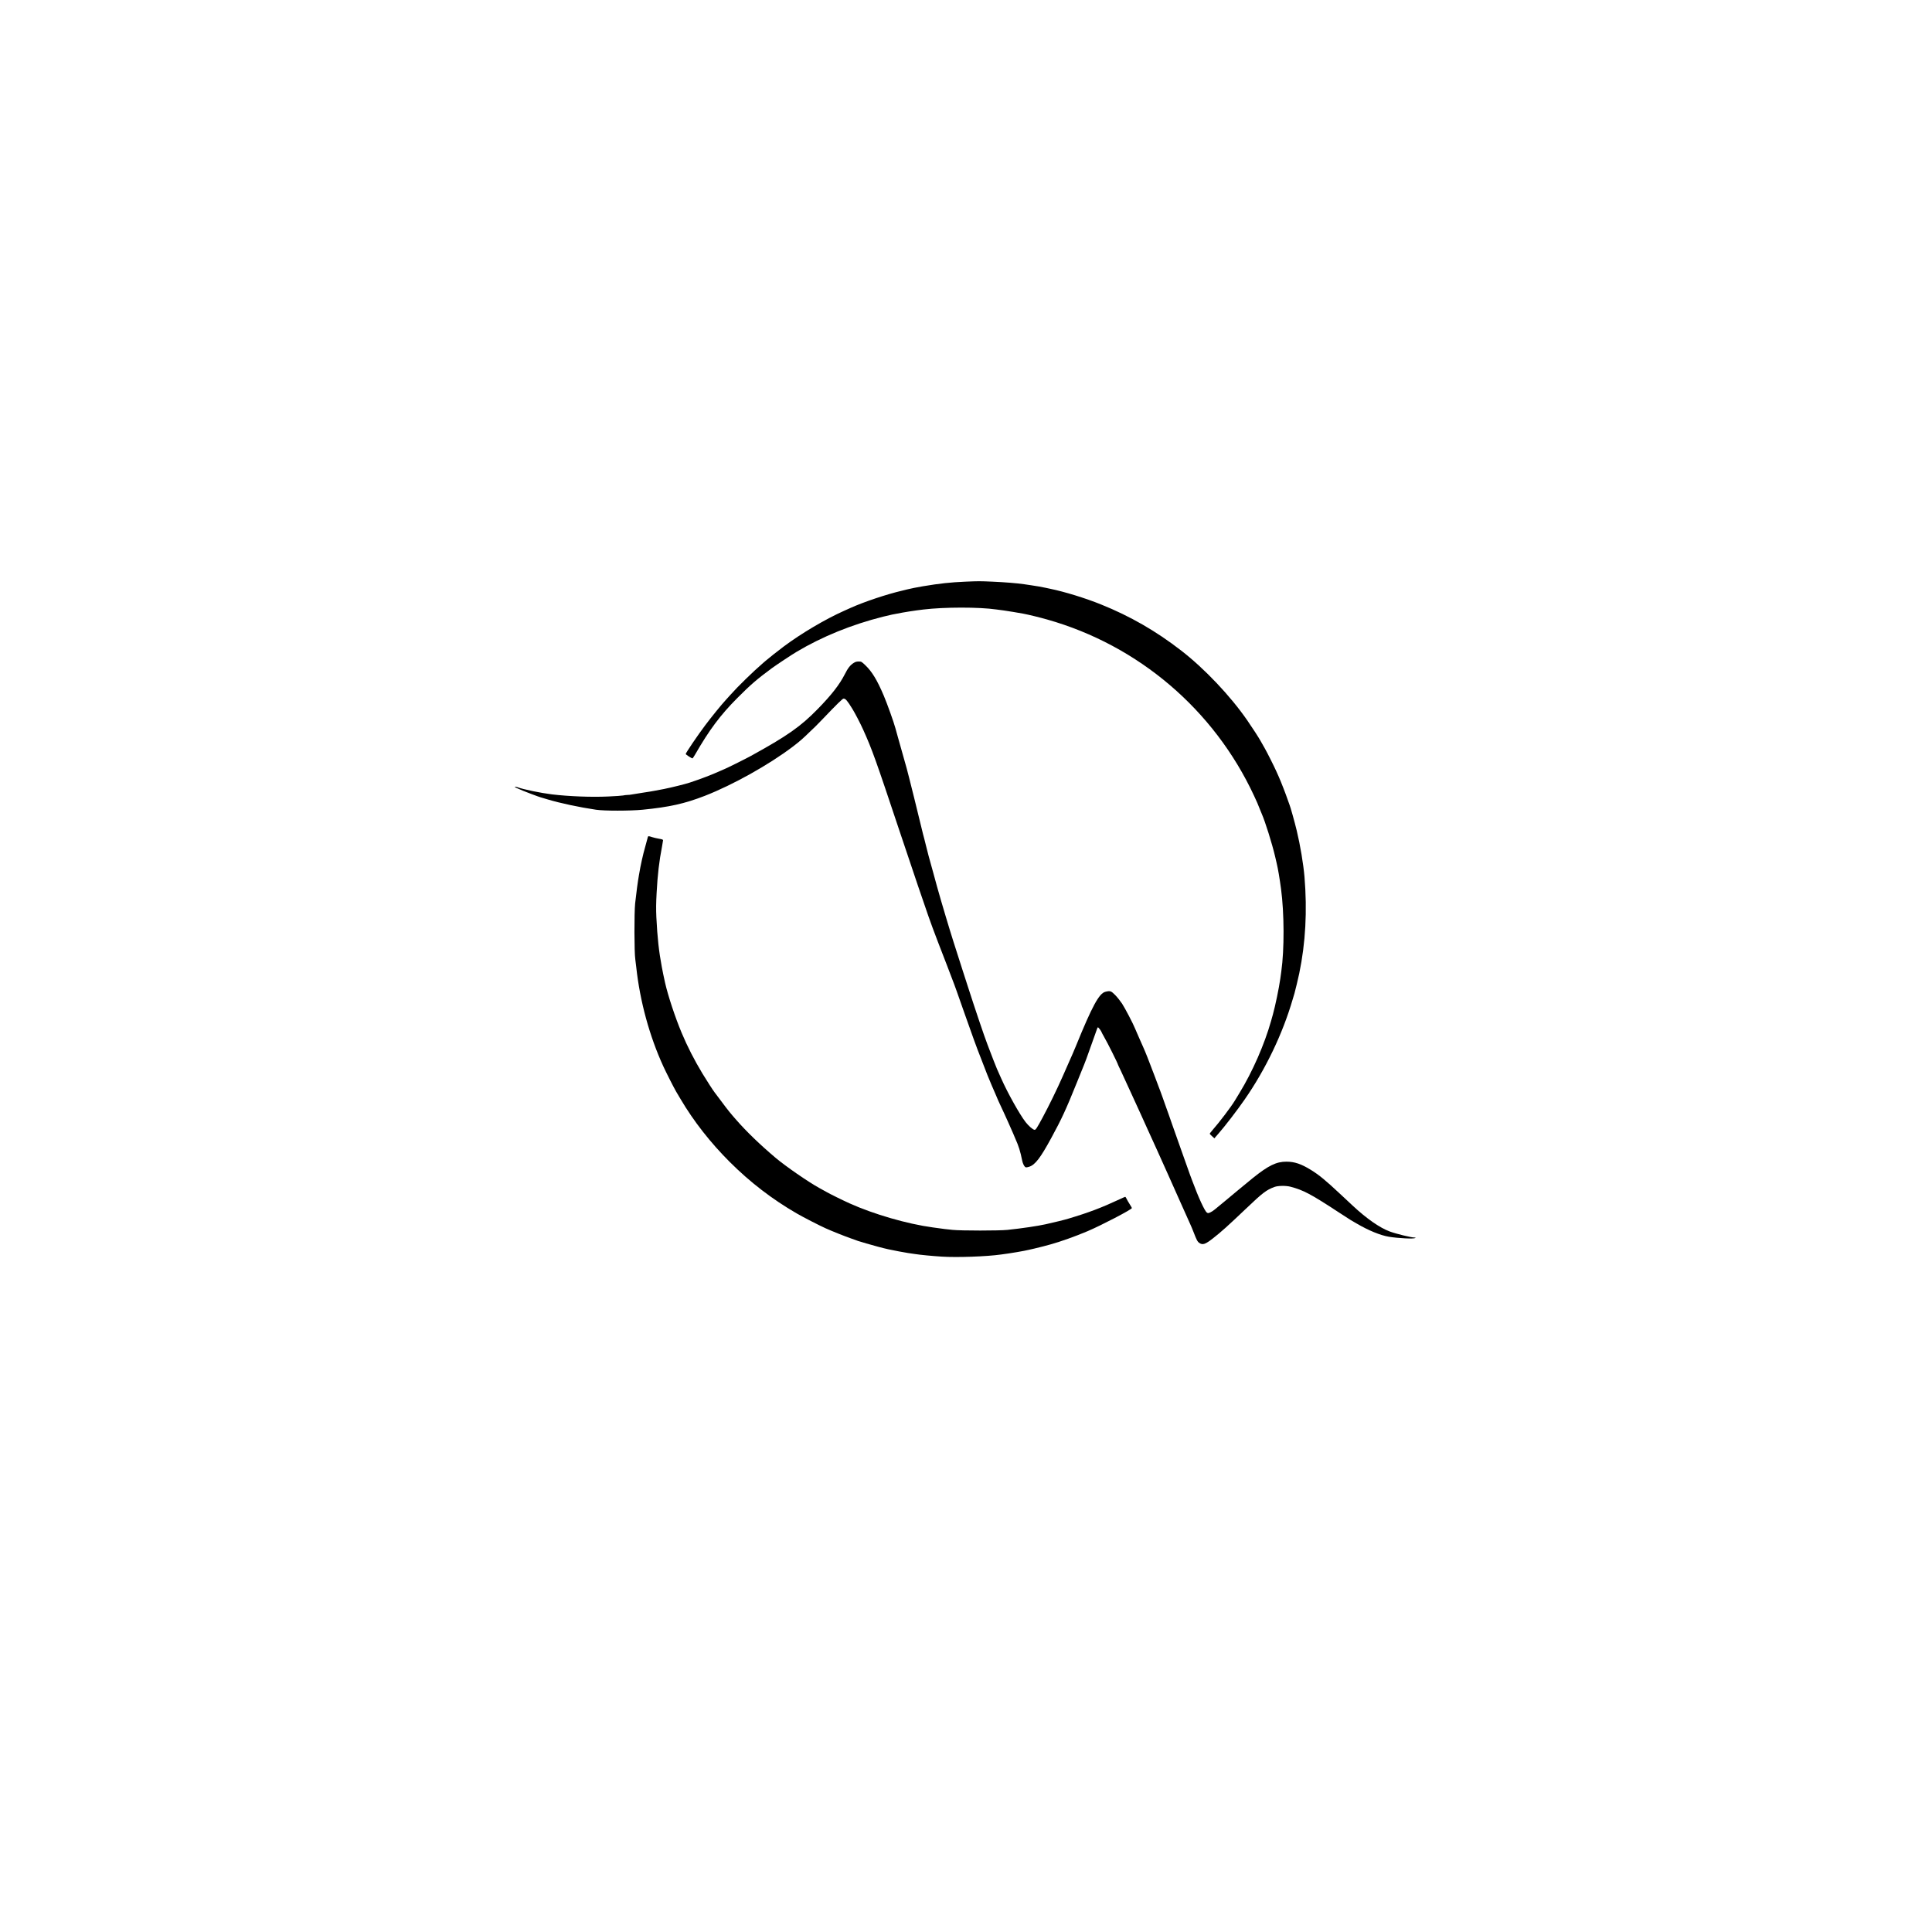
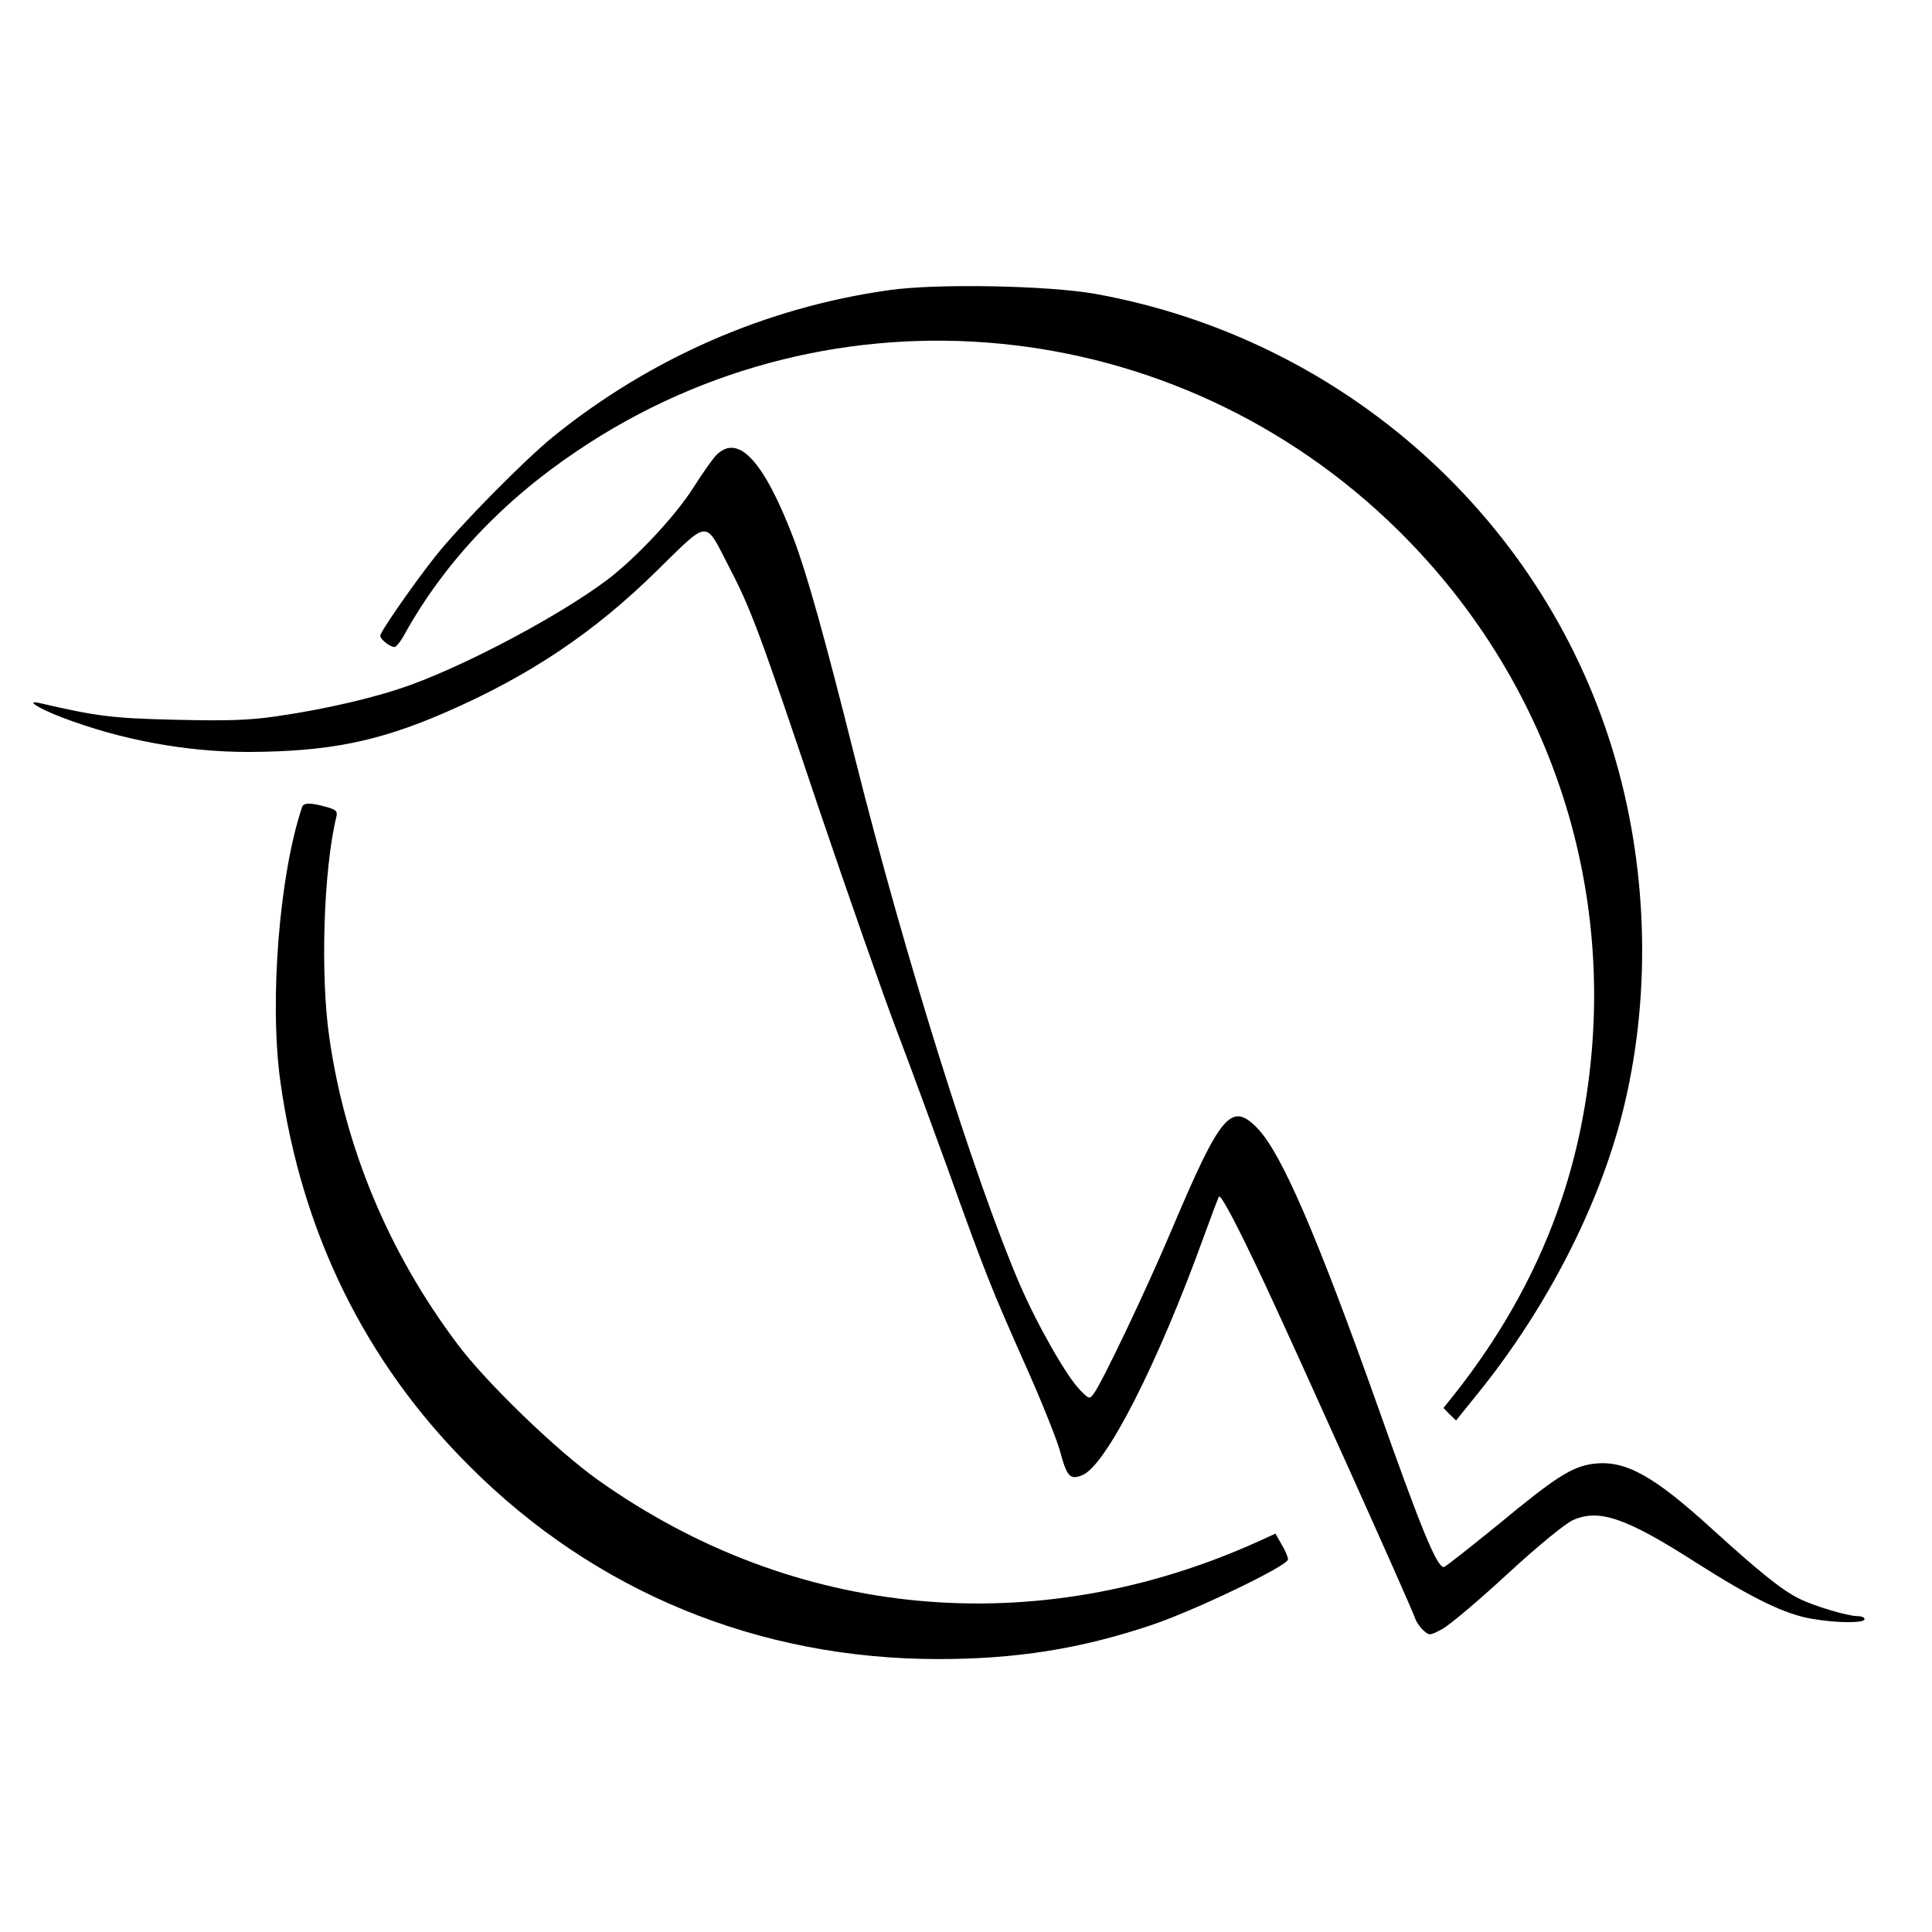
- <svg xmlns="http://www.w3.org/2000/svg" version="1.0" width="3750pt" height="3750pt" viewBox="0 0 3750 3750" preserveAspectRatio="xMidYMid meet">
-   <g transform="translate(0,3750) scale(0.1,-0.1)" fill="#000000" stroke="none">
-     <path d="M18739 26210 c-296 -13 -494 -34 -829 -90 -91 -15 -258 -48 -300 -60 -19 -5 -66 -17 -105 -26 -289 -67 -724 -212 -990 -331 -44 -20 -100 -45 -125 -56 -365 -162 -838 -441 -1181 -698 -117 -88 -297 -230 -349 -276 -14 -12 -36 -31 -49 -42 -191 -164 -496 -462 -632 -616 -24 -27 -63 -70 -86 -95 -87 -94 -280 -331 -406 -499 -141 -187 -377 -535 -377 -556 0 -11 113 -85 131 -85 4 0 27 33 50 73 274 477 491 768 821 1099 253 255 389 372 672 580 86 63 386 262 476 315 498 297 1072 530 1680 683 69 17 148 35 175 41 28 5 73 14 100 19 115 24 334 59 505 79 408 49 1081 50 1420 1 36 -5 103 -14 150 -20 77 -11 262 -41 365 -60 102 -19 329 -74 472 -115 1773 -502 3240 -1753 4016 -3425 57 -123 74 -161 106 -245 18 -44 36 -89 41 -100 66 -148 201 -579 260 -830 11 -49 25 -108 30 -130 26 -107 57 -291 85 -500 63 -469 65 -1179 5 -1600 -5 -38 -14 -104 -20 -145 -26 -184 -96 -521 -143 -690 -9 -30 -24 -86 -35 -125 -128 -455 -362 -989 -614 -1400 -43 -71 -84 -139 -91 -150 -72 -119 -301 -421 -429 -566 -32 -37 -58 -71 -57 -75 0 -5 21 -27 46 -49 l45 -40 20 25 c11 14 38 45 61 70 111 125 362 450 508 662 406 585 735 1273 929 1938 12 41 28 95 36 120 14 48 75 301 92 385 123 590 157 1218 102 1875 -21 249 -82 614 -151 900 -40 167 -122 458 -138 495 -5 11 -21 56 -36 100 -35 105 -135 362 -175 450 -17 39 -38 86 -47 105 -38 86 -172 354 -221 440 -30 52 -68 120 -85 150 -42 75 -147 237 -259 400 -327 473 -828 1002 -1283 1354 -491 380 -989 666 -1555 894 -301 122 -708 247 -982 303 -29 6 -71 15 -93 20 -57 13 -198 38 -280 49 -38 5 -99 14 -135 20 -134 20 -383 40 -615 50 -258 11 -261 11 -526 0z" />
-     <path d="M16569 24632 c-68 -44 -110 -97 -173 -222 -101 -198 -256 -398 -525 -673 -332 -340 -591 -522 -1301 -912 -102 -56 -502 -255 -513 -255 -3 0 -40 -16 -83 -36 -144 -66 -375 -155 -589 -225 -91 -30 -354 -95 -500 -124 -71 -13 -152 -29 -180 -34 -27 -6 -126 -22 -220 -36 -93 -14 -192 -30 -218 -35 -27 -6 -67 -10 -90 -10 -23 0 -60 -5 -82 -10 -22 -5 -154 -14 -292 -20 -328 -15 -757 2 -1088 41 -214 26 -561 97 -669 139 -33 12 -64 13 -50 2 5 -5 34 -19 64 -31 30 -13 73 -31 95 -41 69 -29 295 -114 345 -128 19 -6 80 -24 135 -40 235 -71 620 -153 935 -199 162 -24 658 -23 900 0 525 52 816 117 1211 270 546 213 1244 603 1709 956 123 93 201 161 322 280 59 57 111 107 115 110 4 4 64 65 133 136 298 312 394 405 414 405 39 -1 69 -35 168 -195 53 -85 157 -285 214 -412 175 -390 238 -566 709 -1978 151 -451 311 -926 355 -1055 45 -129 94 -273 110 -320 133 -392 174 -504 446 -1205 68 -176 132 -345 143 -375 11 -30 33 -93 51 -140 17 -47 40 -112 51 -145 20 -59 57 -165 104 -295 13 -36 60 -168 105 -295 112 -317 160 -444 337 -895 28 -71 131 -314 169 -398 13 -29 24 -54 24 -57 0 -4 13 -32 139 -303 39 -85 71 -155 71 -157 0 -2 15 -36 34 -77 19 -40 46 -102 61 -138 15 -36 33 -78 40 -95 67 -148 100 -252 136 -434 11 -55 39 -111 61 -125 12 -7 33 -5 75 8 115 36 218 171 430 561 197 361 285 551 498 1080 143 351 164 406 180 450 29 83 104 295 150 420 26 72 52 145 58 163 5 17 14 32 19 32 9 0 68 -79 68 -91 0 -4 23 -47 51 -96 63 -107 269 -520 269 -538 0 -2 26 -59 59 -126 32 -68 127 -275 211 -459 84 -184 166 -364 183 -400 16 -36 71 -157 122 -270 51 -113 129 -284 173 -380 105 -233 106 -235 207 -460 144 -320 211 -470 250 -560 42 -96 153 -342 197 -440 17 -36 46 -105 65 -155 61 -158 76 -186 113 -211 64 -44 114 -27 265 91 159 124 291 243 640 575 324 309 395 363 551 421 70 26 220 28 312 5 250 -66 393 -141 927 -491 116 -76 224 -146 240 -155 17 -10 71 -41 120 -70 227 -133 459 -228 622 -255 183 -30 483 -45 513 -25 11 7 8 10 -16 10 -65 0 -358 72 -479 117 -195 72 -450 250 -720 502 -33 31 -130 121 -215 201 -312 292 -435 393 -595 492 -188 116 -318 160 -475 160 -195 1 -349 -74 -651 -316 -101 -82 -503 -414 -533 -441 -6 -6 -47 -39 -91 -75 -44 -35 -97 -79 -119 -98 -21 -19 -59 -43 -83 -54 -40 -18 -46 -18 -67 -4 -42 27 -163 290 -282 611 -20 55 -40 109 -45 120 -4 11 -33 92 -64 180 -31 88 -67 189 -80 225 -13 36 -51 144 -85 240 -34 96 -89 252 -122 345 -33 94 -64 181 -68 195 -5 14 -25 70 -45 125 -20 55 -51 143 -69 195 -32 91 -59 162 -76 205 -5 11 -25 65 -45 120 -20 55 -43 114 -49 130 -7 17 -23 57 -35 90 -13 33 -29 76 -36 95 -8 19 -34 87 -58 150 -25 63 -58 144 -75 180 -17 36 -45 99 -62 140 -18 41 -44 100 -57 130 -14 30 -32 73 -41 95 -35 90 -195 396 -253 485 -35 52 -95 128 -135 168 -79 79 -95 85 -190 61 -121 -31 -255 -278 -569 -1049 -38 -92 -85 -203 -145 -335 -10 -22 -59 -134 -110 -250 -110 -251 -276 -590 -395 -810 -109 -202 -131 -235 -153 -235 -30 0 -115 73 -175 150 -117 151 -348 564 -473 846 -36 82 -74 167 -84 189 -10 22 -40 99 -68 170 -27 72 -79 207 -115 300 -65 170 -232 663 -387 1145 -45 140 -90 280 -100 310 -10 30 -46 143 -80 250 -34 107 -77 242 -96 300 -18 58 -49 159 -70 225 -20 66 -52 172 -71 235 -44 144 -146 494 -174 597 -30 111 -34 125 -69 253 -84 299 -120 434 -145 540 -15 63 -30 126 -35 140 -5 14 -15 54 -24 90 -50 216 -301 1225 -317 1275 -5 17 -25 89 -45 160 -19 72 -39 144 -45 160 -8 25 -51 177 -79 280 -5 17 -16 57 -25 90 -10 33 -21 74 -25 90 -30 114 -161 479 -226 632 -128 302 -229 468 -358 591 -75 71 -77 72 -129 72 -41 0 -63 -6 -98 -28z" />
-     <path d="M12576 21258 c-4 -13 -70 -255 -86 -318 -14 -53 -51 -219 -60 -270 -4 -25 -17 -94 -28 -155 -21 -115 -52 -347 -74 -550 -19 -185 -18 -951 3 -1085 4 -30 13 -100 19 -155 71 -658 257 -1339 526 -1925 59 -128 205 -415 249 -490 18 -30 57 -95 86 -145 251 -426 580 -846 954 -1219 395 -394 820 -721 1300 -999 130 -75 431 -230 560 -288 122 -55 368 -153 485 -194 58 -20 114 -40 125 -45 11 -4 29 -11 40 -13 11 -3 74 -22 140 -42 114 -35 343 -96 430 -114 100 -22 317 -63 380 -72 39 -6 97 -15 130 -19 108 -17 337 -39 525 -51 296 -19 869 1 1150 41 41 6 109 16 150 21 41 6 111 17 155 25 44 8 107 19 140 25 33 6 74 15 90 19 17 4 66 16 110 25 44 10 121 29 170 42 50 13 115 31 145 39 184 50 480 155 720 257 269 114 860 422 860 449 0 4 -19 38 -43 75 -24 37 -51 85 -61 106 -9 20 -21 37 -25 37 -4 0 -55 -22 -112 -49 -342 -160 -599 -258 -989 -374 -77 -24 -261 -69 -445 -110 -147 -33 -462 -80 -740 -109 -162 -17 -896 -17 -1065 0 -123 12 -164 17 -385 48 -495 67 -1147 256 -1615 467 -127 57 -375 179 -450 222 -47 26 -109 61 -139 77 -210 115 -653 421 -846 584 -304 257 -564 508 -766 739 -118 134 -154 179 -304 380 -57 77 -108 145 -113 150 -27 33 -162 242 -239 370 -156 258 -293 527 -401 785 -127 302 -266 723 -323 975 -32 146 -42 193 -63 305 -57 300 -87 577 -106 965 -7 161 -6 272 5 475 19 355 49 612 105 900 11 58 20 112 20 121 0 12 -18 19 -77 29 -43 7 -103 21 -134 31 -65 22 -78 23 -83 7z" />
+ <svg xmlns="http://www.w3.org/2000/svg" version="1.0" width="630pt" height="630pt" viewBox="0 0 630 630" preserveAspectRatio="xMidYMid meet">
+   <g transform="translate(0,630) scale(0.1,-0.1)" fill="#000000" stroke="none">
+     <path d="M2900 5354 c-400 -56 -778 -221 -1095 -477 -95 -77 -308 -293 -386 -392 -71 -90 -179 -245 -179 -258 0 -12 31 -36 46 -37 6 0 21 19 34 43 129 232 319 434 564 598 835 562 1951 453 2675 -260 520 -513 740 -1232 596 -1947 -64 -316 -203 -608 -419 -879 l-29 -36 20 -21 21 -20 83 103 c215 270 382 595 459 898 93 367 86 777 -21 1150 -224 784 -886 1377 -1699 1523 -154 27 -516 34 -670 12z" />
+     <path d="M2333 4813 c-14 -16 -46 -62 -72 -103 -58 -92 -189 -232 -284 -303 -151 -113 -445 -270 -637 -340 -109 -40 -274 -79 -440 -103 -91 -13 -159 -15 -330 -11 -207 5 -252 11 -439 54 -51 12 -8 -16 70 -46 194 -74 405 -113 609 -113 258 1 421 33 638 127 275 119 488 261 694 464 173 169 155 168 235 13 71 -136 100 -213 293 -788 95 -280 208 -603 252 -719 44 -115 119 -320 168 -455 121 -338 144 -395 253 -640 53 -118 103 -244 113 -280 23 -86 33 -97 74 -80 77 32 246 364 396 779 25 69 47 127 49 129 7 7 62 -98 152 -290 111 -238 478 -1054 487 -1084 4 -12 16 -30 27 -40 20 -18 21 -18 62 4 23 12 119 93 212 179 101 93 188 164 214 176 85 38 173 8 401 -138 185 -118 293 -170 380 -184 82 -14 170 -14 170 -1 0 6 -10 10 -23 10 -32 0 -146 34 -192 58 -56 28 -130 88 -283 227 -191 174 -282 224 -385 212 -70 -9 -123 -42 -311 -198 -94 -76 -173 -139 -178 -139 -23 0 -75 127 -216 526 -196 551 -312 821 -390 903 -86 90 -120 51 -277 -319 -85 -202 -230 -506 -258 -544 -14 -19 -15 -19 -44 10 -44 44 -141 214 -199 349 -146 340 -373 1064 -535 1709 -101 403 -158 606 -202 722 -98 255 -182 344 -254 267z" />
+     <path d="M985 3668 c-74 -220 -107 -631 -71 -893 68 -491 276 -916 616 -1255 410 -411 943 -630 1530 -630 253 0 462 33 692 110 139 46 448 194 448 215 0 8 -9 30 -21 49 l-20 35 -57 -26 c-725 -327 -1512 -254 -2152 201 -134 95 -366 319 -459 444 -223 297 -365 636 -417 998 -30 205 -19 550 23 721 4 18 -1 23 -34 32 -50 14 -73 14 -78 -1z" />
  </g>
</svg>
